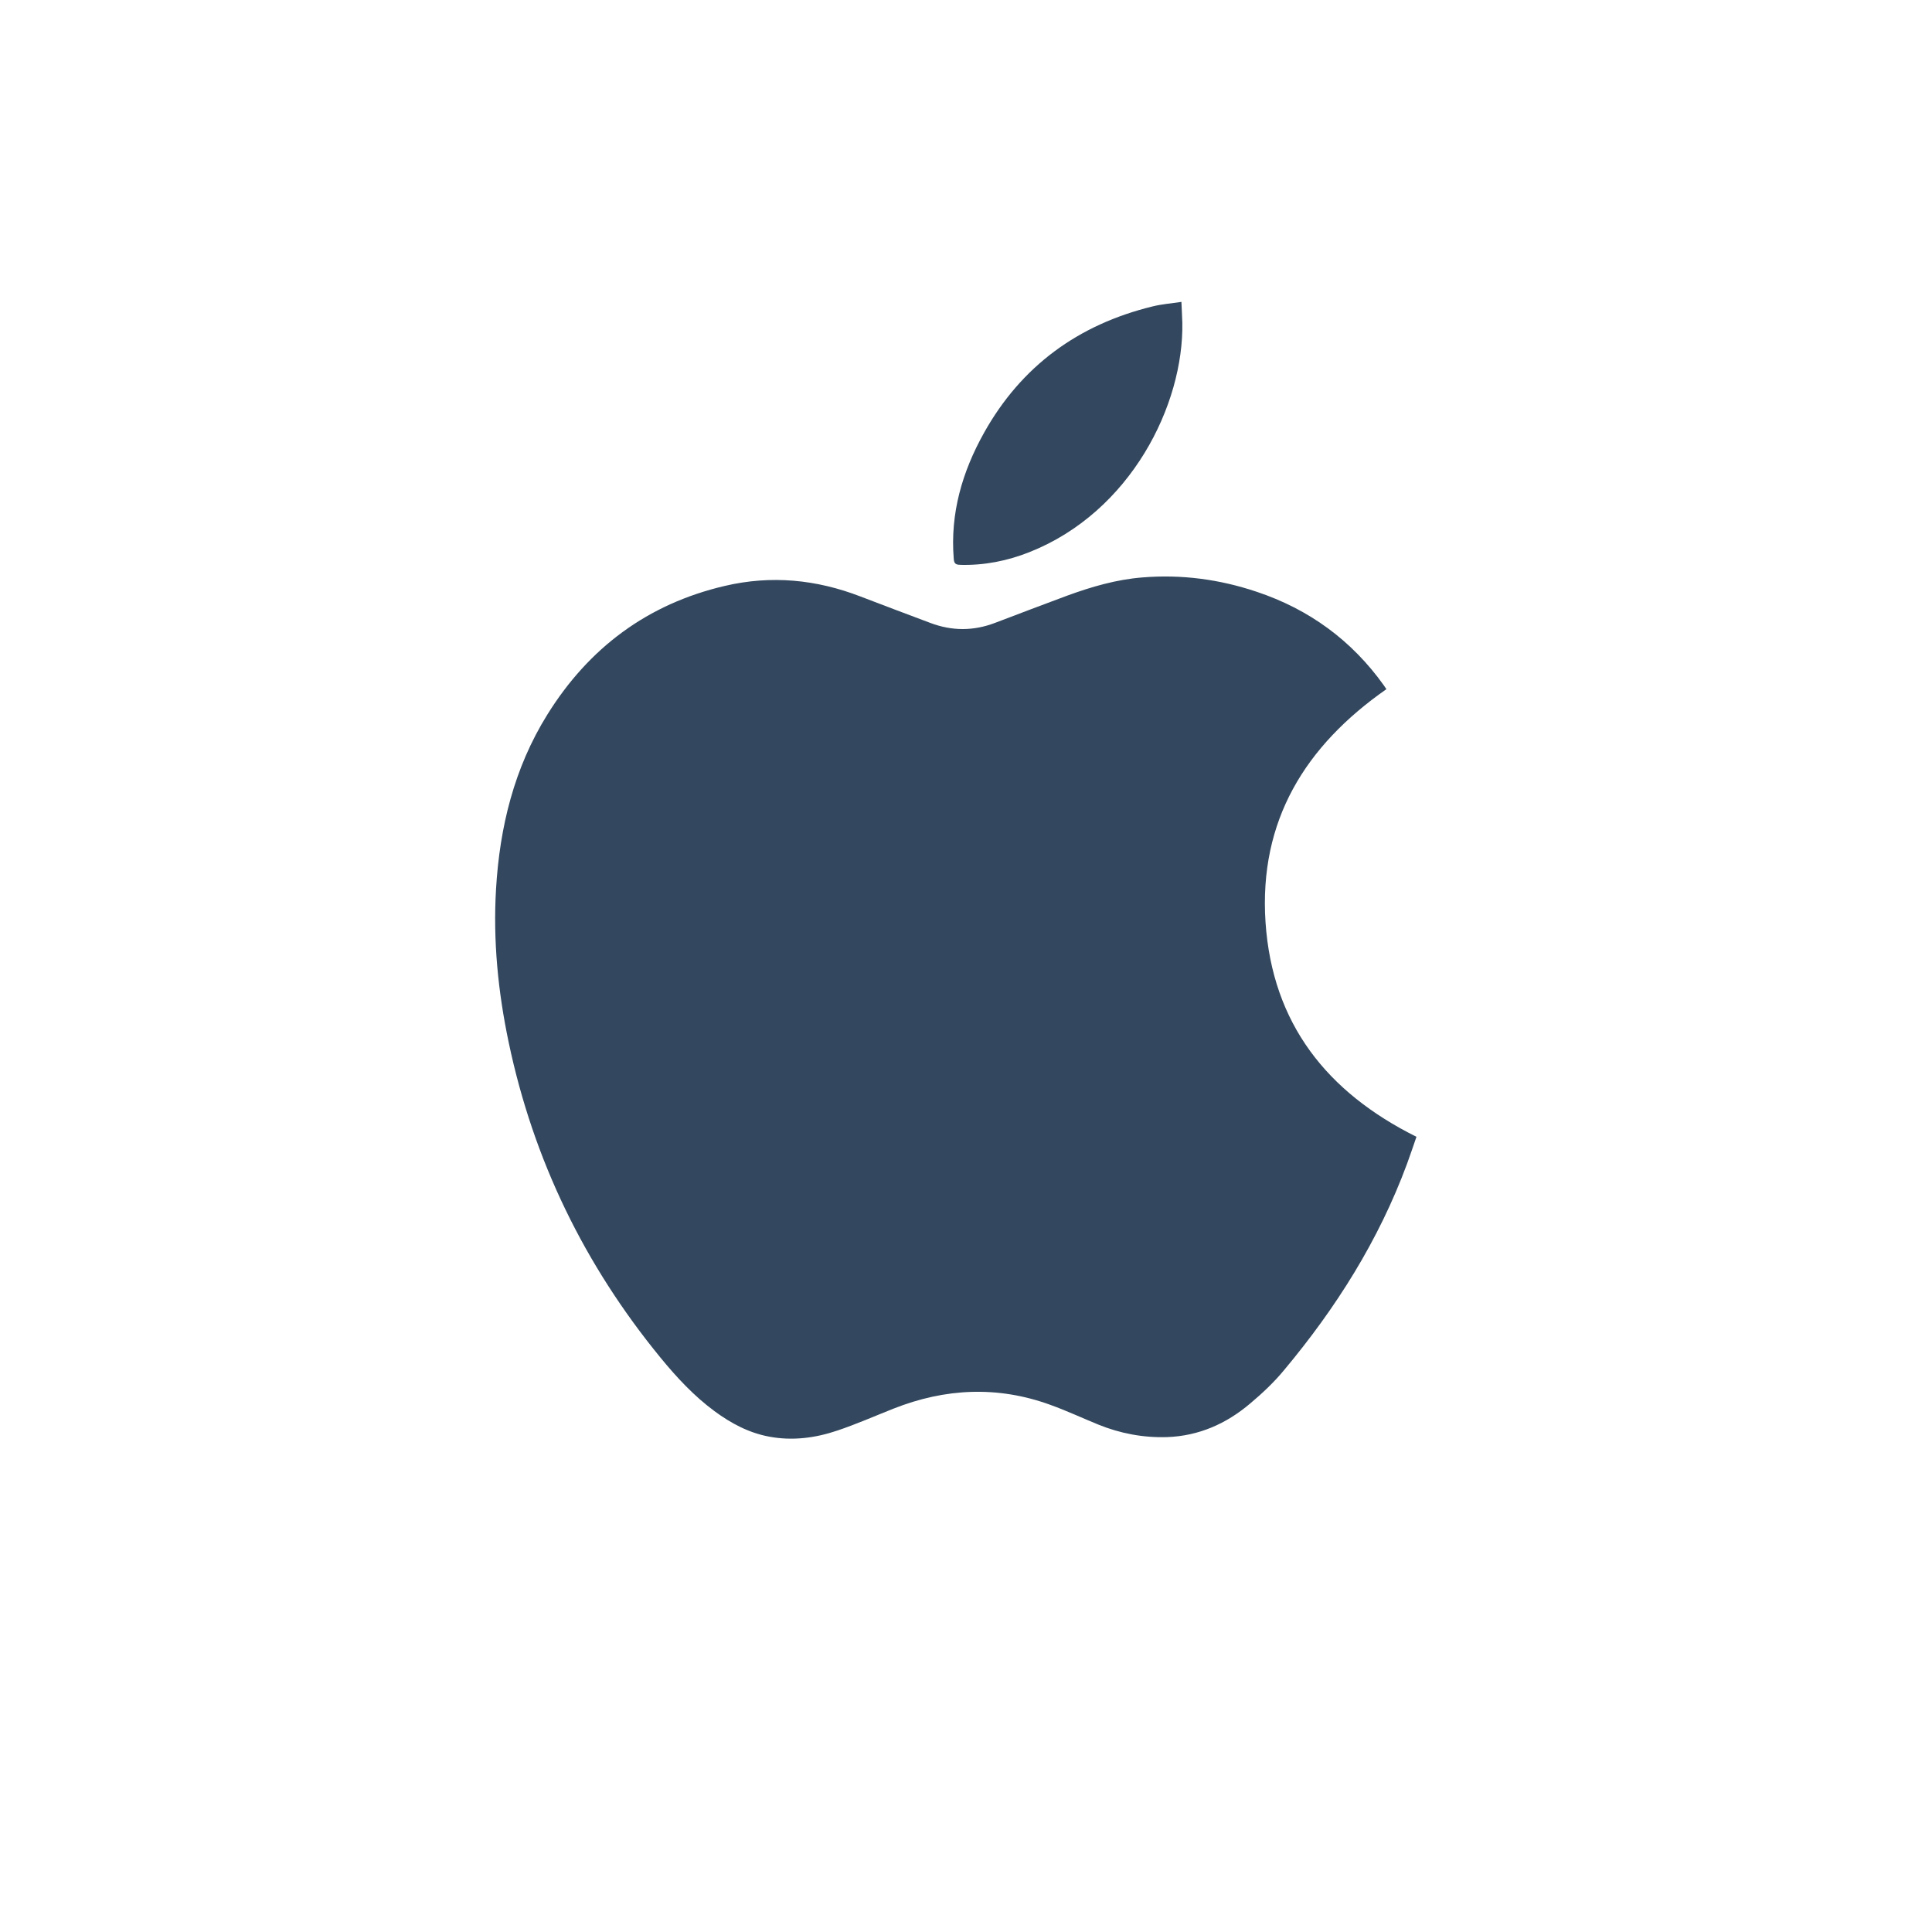
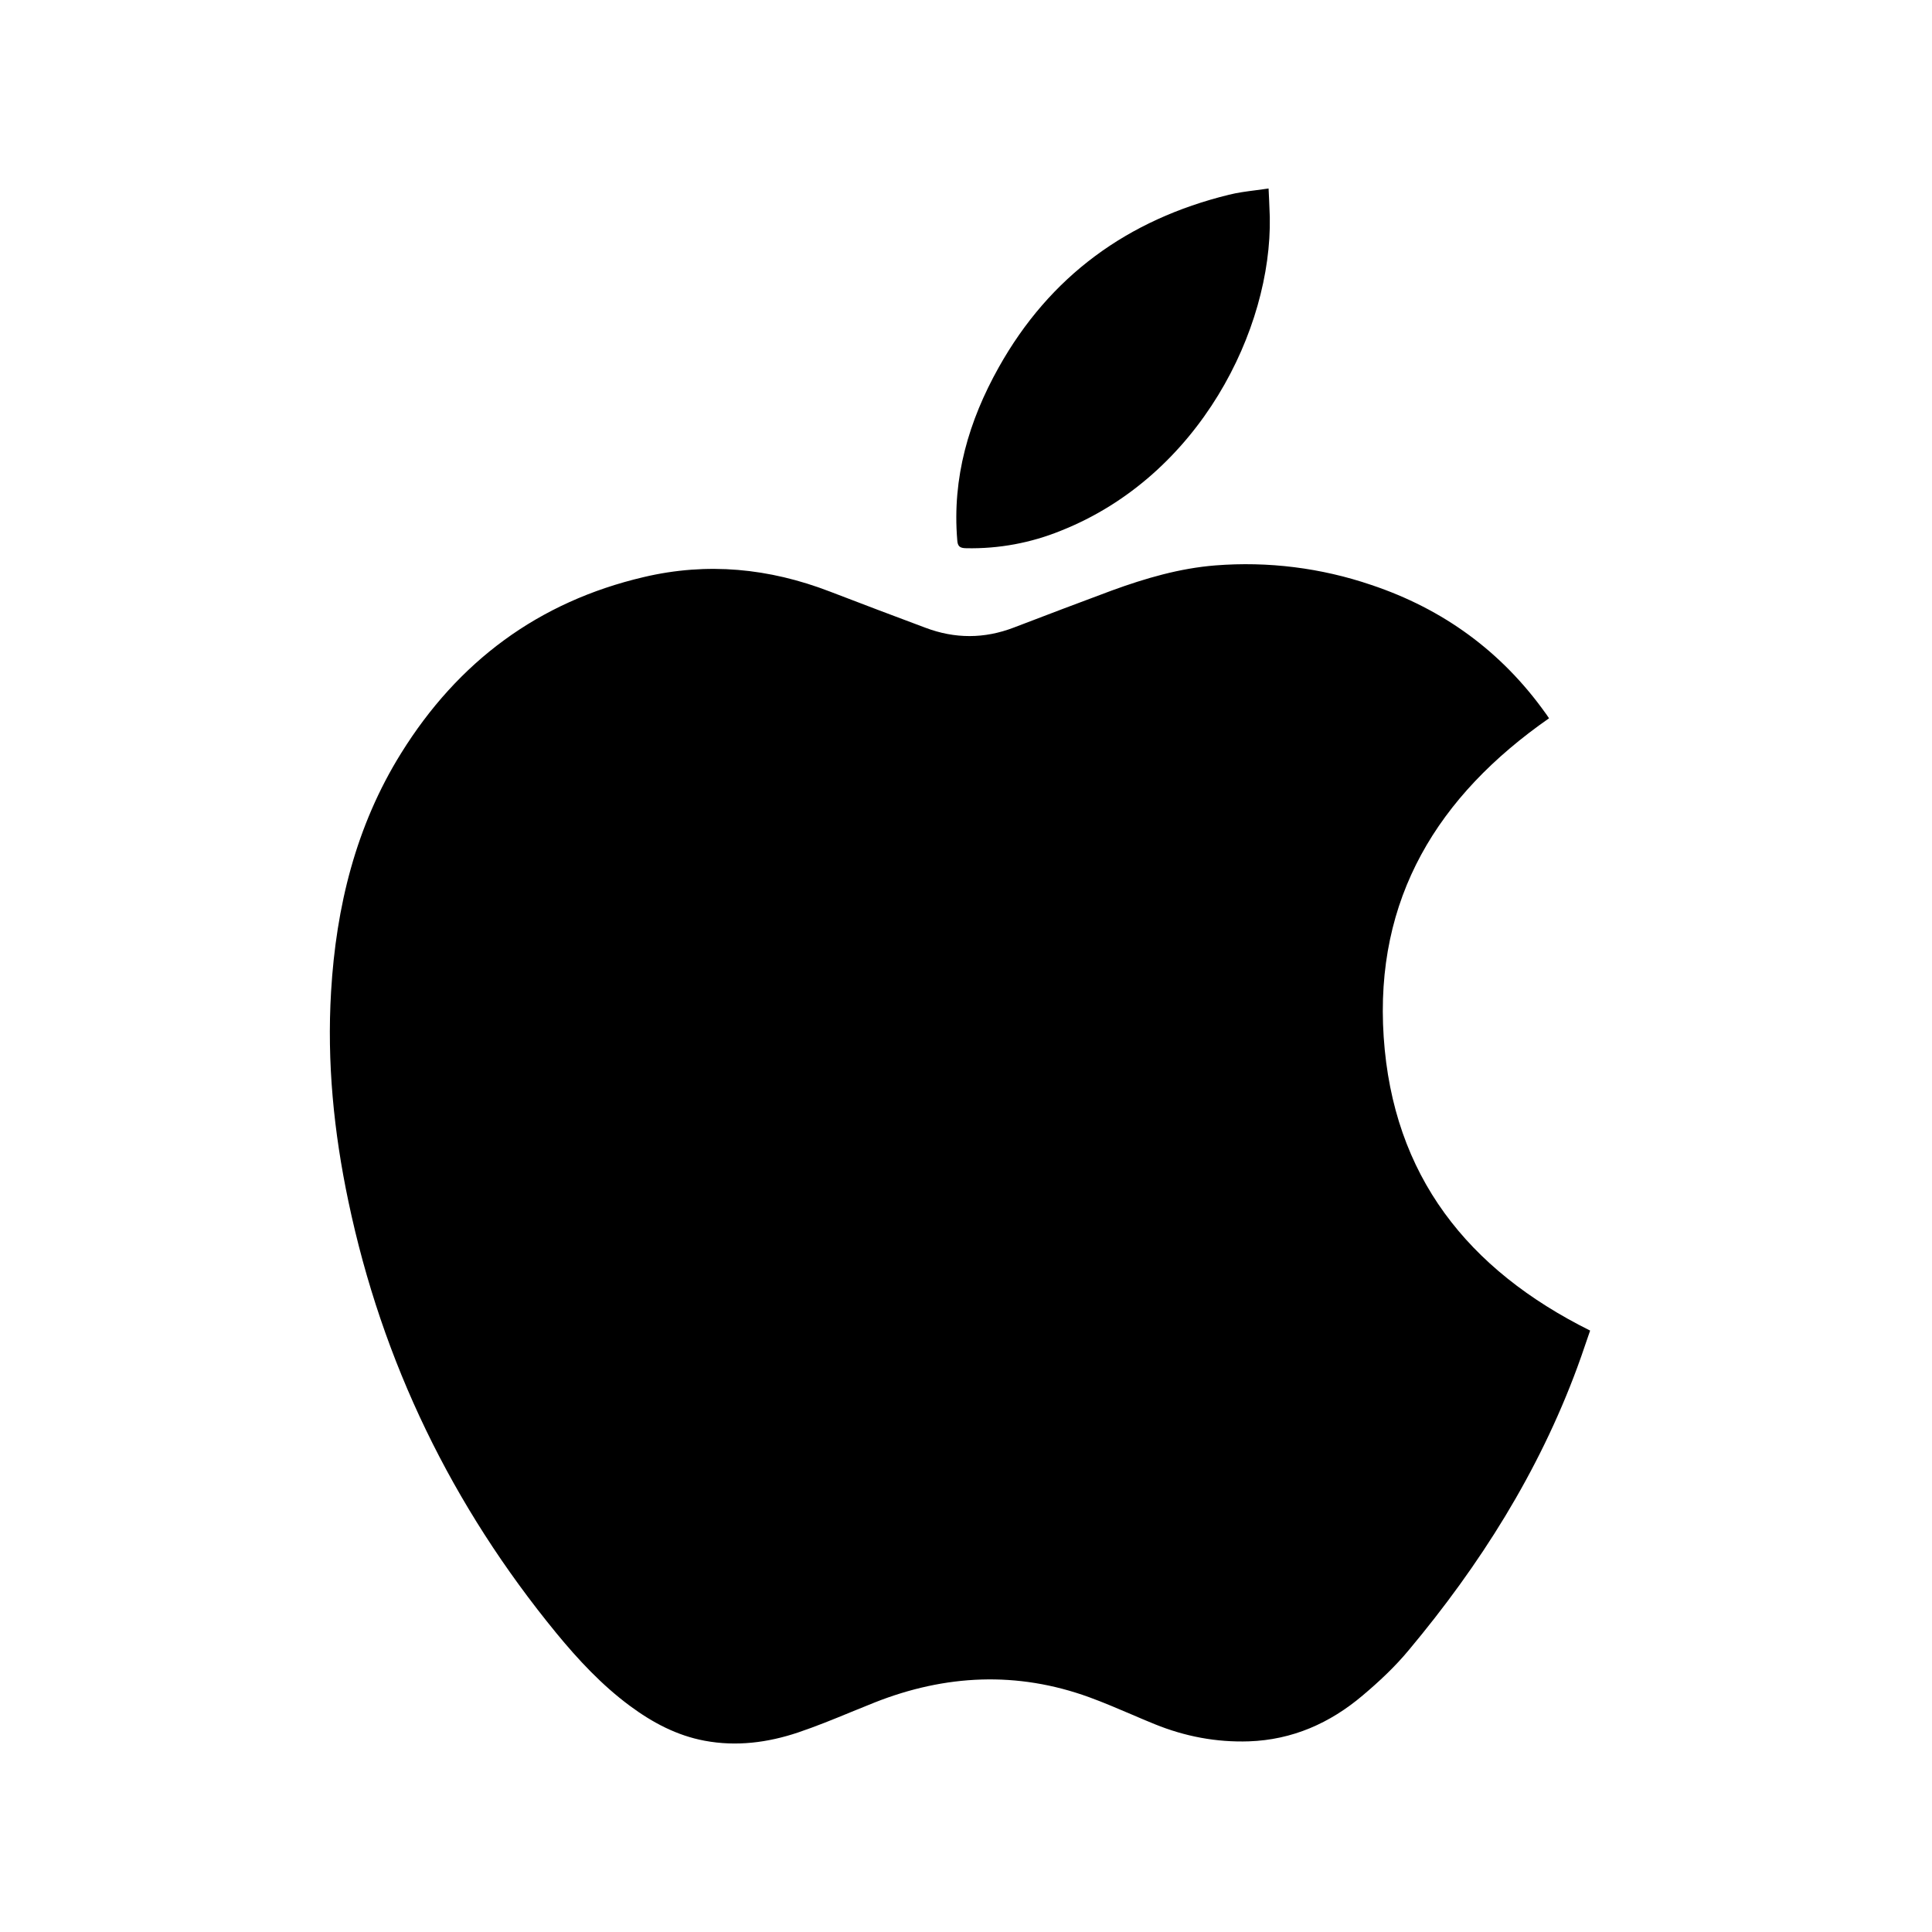
- <svg xmlns="http://www.w3.org/2000/svg" width="32" height="32" viewBox="0 0 32 32">
-   <g fill="none" fill-rule="evenodd" opacity=".8">
-     <g fill="#001A36">
-       <g>
-         <g>
-           <g>
-             <path d="M23.461 18.829c-.05.143-.1.296-.156.447-.468 1.267-1.177 2.39-2.039 3.42-.166.201-.36.383-.56.551-.395.335-.85.537-1.376.556-.395.012-.775-.06-1.14-.208-.266-.109-.526-.23-.795-.327-.872-.317-1.74-.275-2.597.064-.309.122-.614.257-.93.363-.364.123-.743.173-1.13.1-.336-.063-.63-.22-.904-.422-.34-.251-.624-.557-.89-.881-1.263-1.54-2.11-3.28-2.519-5.229-.176-.838-.26-1.683-.209-2.54.061-1.026.3-2.004.849-2.886.688-1.107 1.66-1.833 2.938-2.132.77-.181 1.517-.108 2.25.175.386.148.773.294 1.16.439.357.134.712.134 1.07-.003.395-.15.79-.301 1.187-.448.407-.149.821-.27 1.253-.304.646-.053 1.276.031 1.89.237.869.29 1.576.805 2.11 1.554l.04.06c-1.346.94-2.113 2.18-2.002 3.859.113 1.68 1.017 2.817 2.5 3.555zm-7.555-9.473c.398.01.78-.066 1.147-.212 1.678-.666 2.555-2.441 2.53-3.799-.003-.11-.01-.218-.015-.345-.173.026-.33.038-.481.076-1.225.3-2.168.984-2.787 2.09-.363.649-.564 1.337-.503 2.089.005.08.034.1.11.1z" transform="translate(-546, -563) translate(530, 162) translate(0, 389) translate(16, 12)" />
-           </g>
-         </g>
-       </g>
-     </g>
-   </g>
+ <svg xmlns="http://www.w3.org/2000/svg" width="41" height="41" viewBox="0 0 41 41" fill="none">
+   <path fill-rule="evenodd" clip-rule="evenodd" d="M22.515 11.262a5.04 5.04 0 0 1-2.011.372c-.133-.002-.183-.037-.19-.177-.109-1.318.244-2.524.88-3.66 1.086-1.94 2.738-3.137 4.885-3.664.183-.046.372-.07.572-.096.088-.012.178-.023.27-.037l.012.252c.006.122.011.238.014.353.046 2.38-1.492 5.49-4.432 6.657zm11.128 17.271.102-.296c-2.599-1.293-4.184-3.285-4.381-6.23-.196-2.944 1.148-5.118 3.509-6.764a3.764 3.764 0 0 0-.062-.091l-.01-.013c-.935-1.313-2.175-2.215-3.698-2.725a8.245 8.245 0 0 0-3.312-.415c-.756.06-1.482.272-2.195.532-.695.258-1.39.522-2.082.787-.626.24-1.249.24-1.874.004-.68-.254-1.357-.51-2.033-.77-1.285-.494-2.596-.624-3.944-.306-2.24.524-3.943 1.796-5.15 3.737-.962 1.545-1.38 3.26-1.487 5.06-.09 1.5.058 2.982.367 4.45.717 3.417 2.201 6.466 4.413 9.164.467.568.967 1.104 1.561 1.544.48.355.996.63 1.586.74.676.127 1.34.04 1.98-.174.385-.13.762-.284 1.138-.439.163-.067.327-.134.491-.199 1.503-.594 3.023-.667 4.551-.112.305.111.604.24.903.367.163.07.326.14.49.206.64.26 1.305.387 1.998.364.923-.032 1.72-.386 2.413-.973.35-.295.69-.613.981-.965 1.51-1.805 2.754-3.775 3.573-5.994.061-.163.117-.328.172-.489z" fill="#000" />
</svg>
